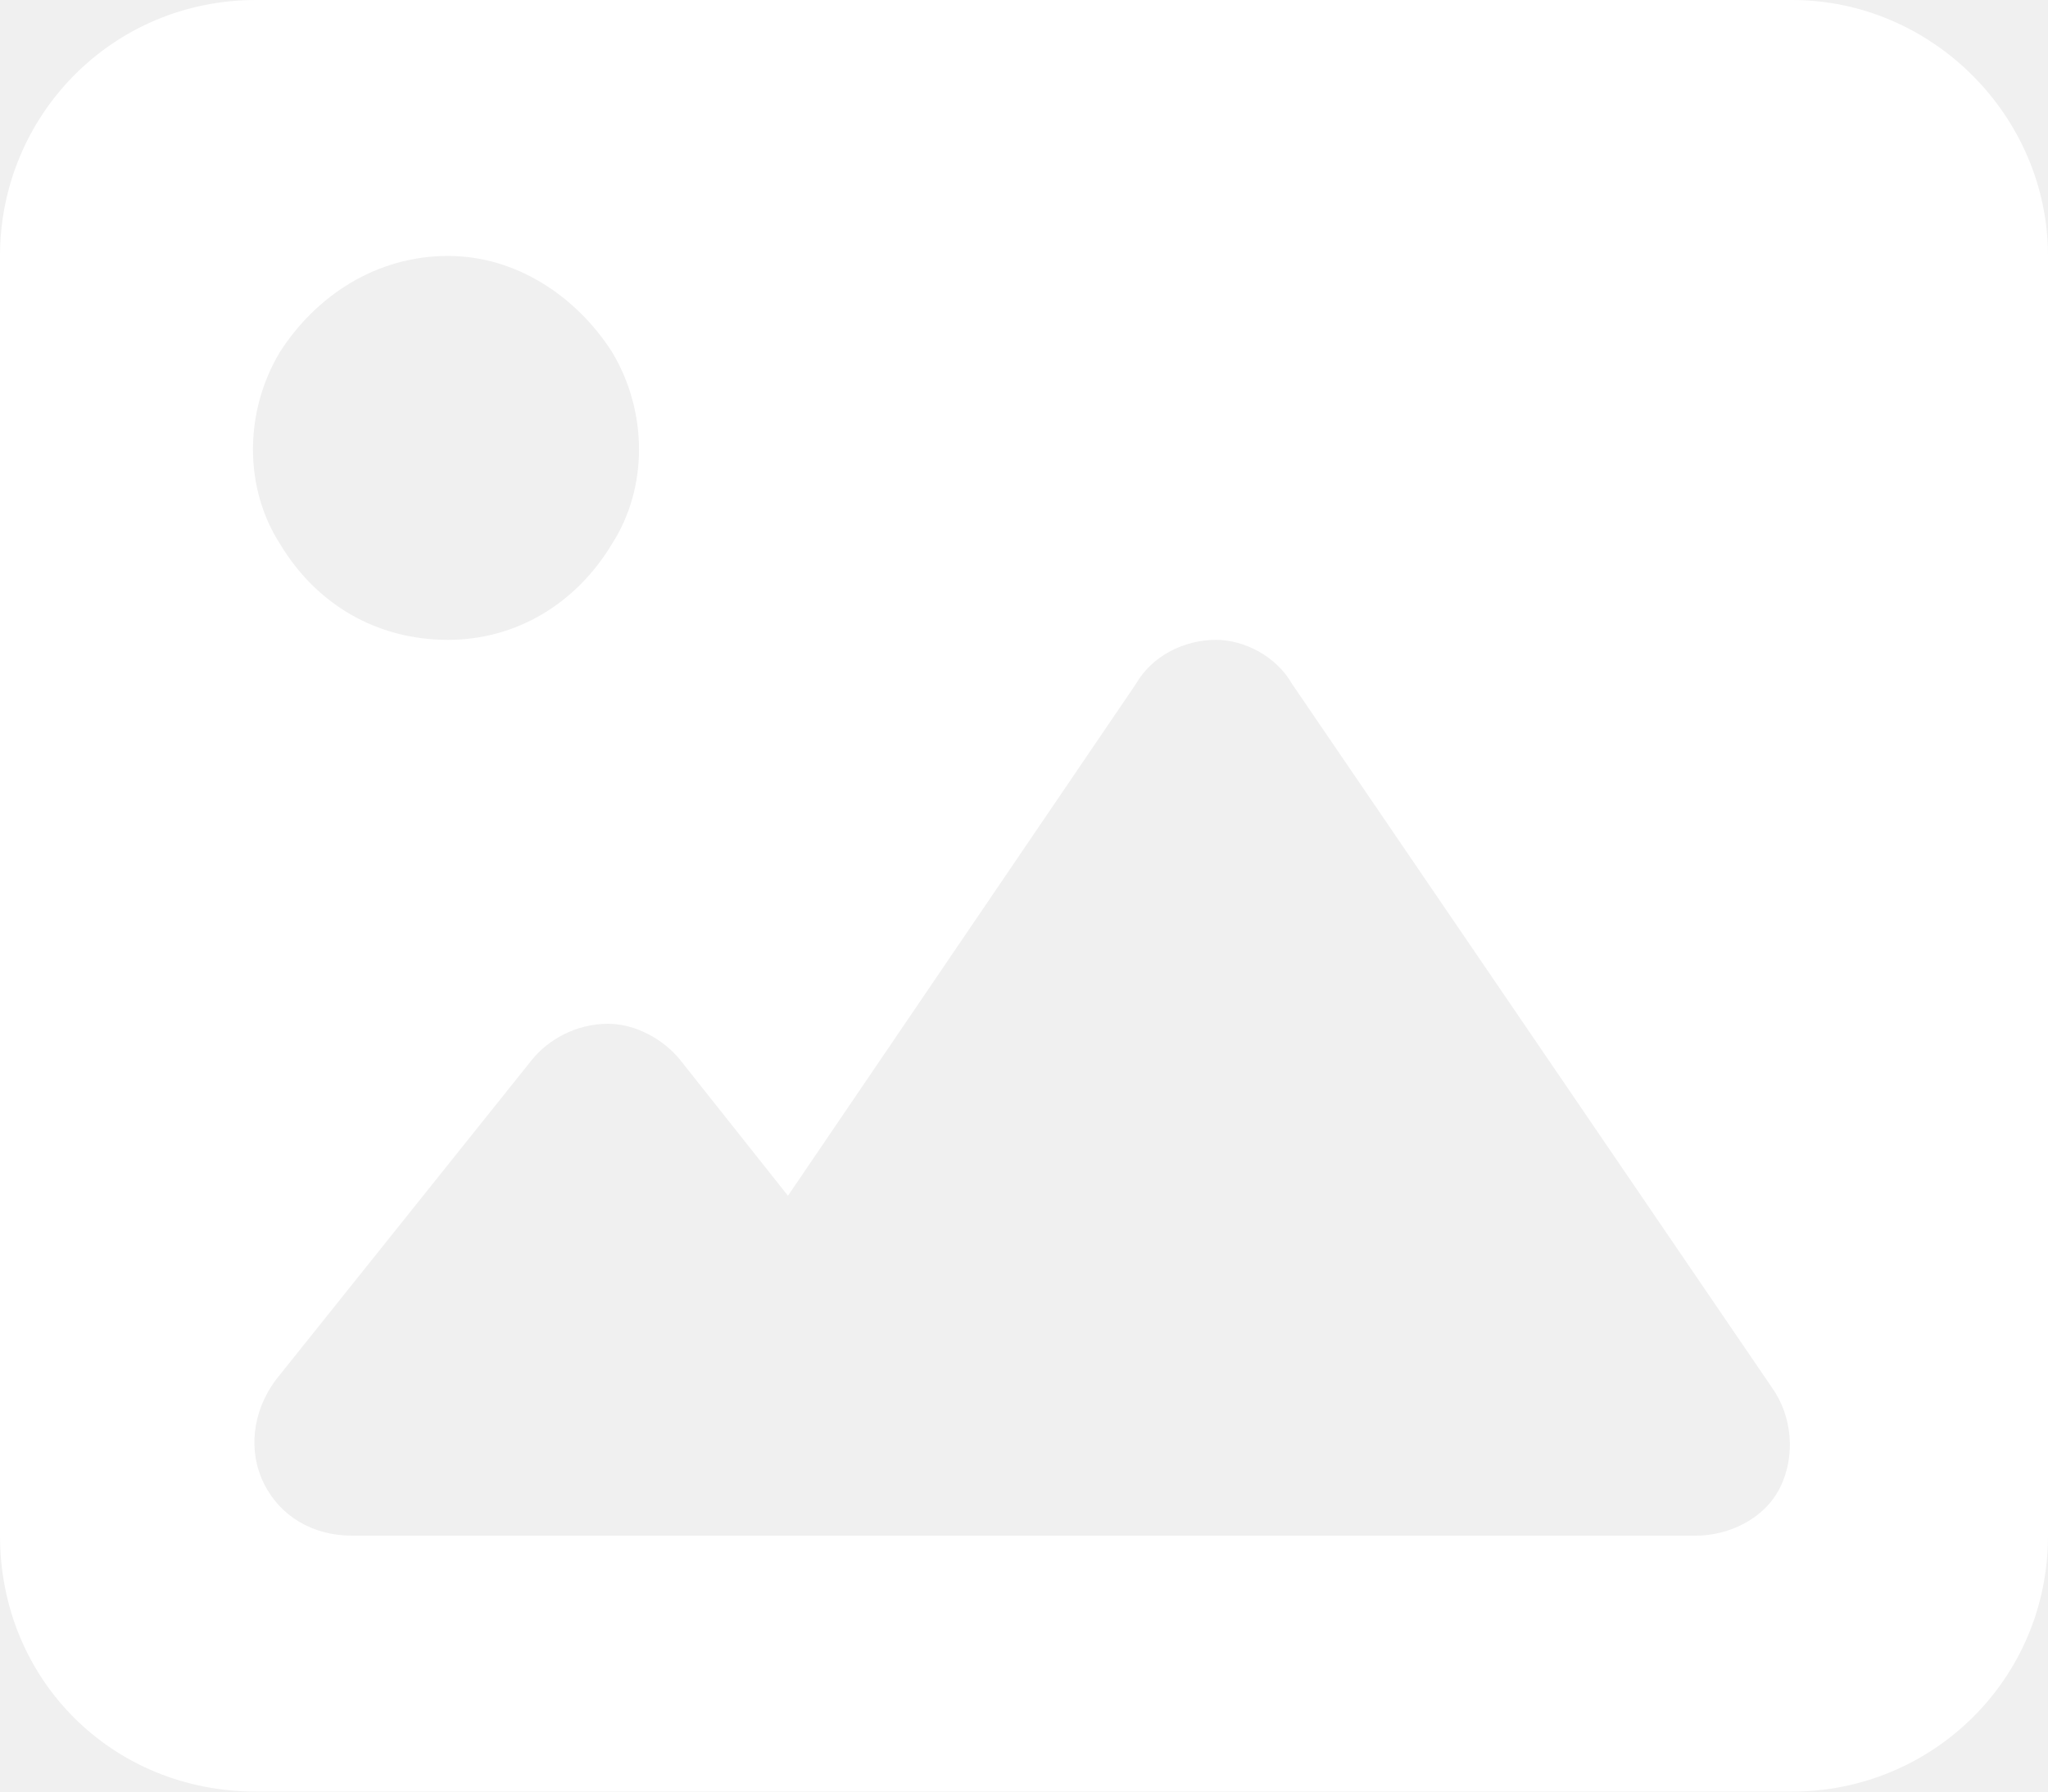
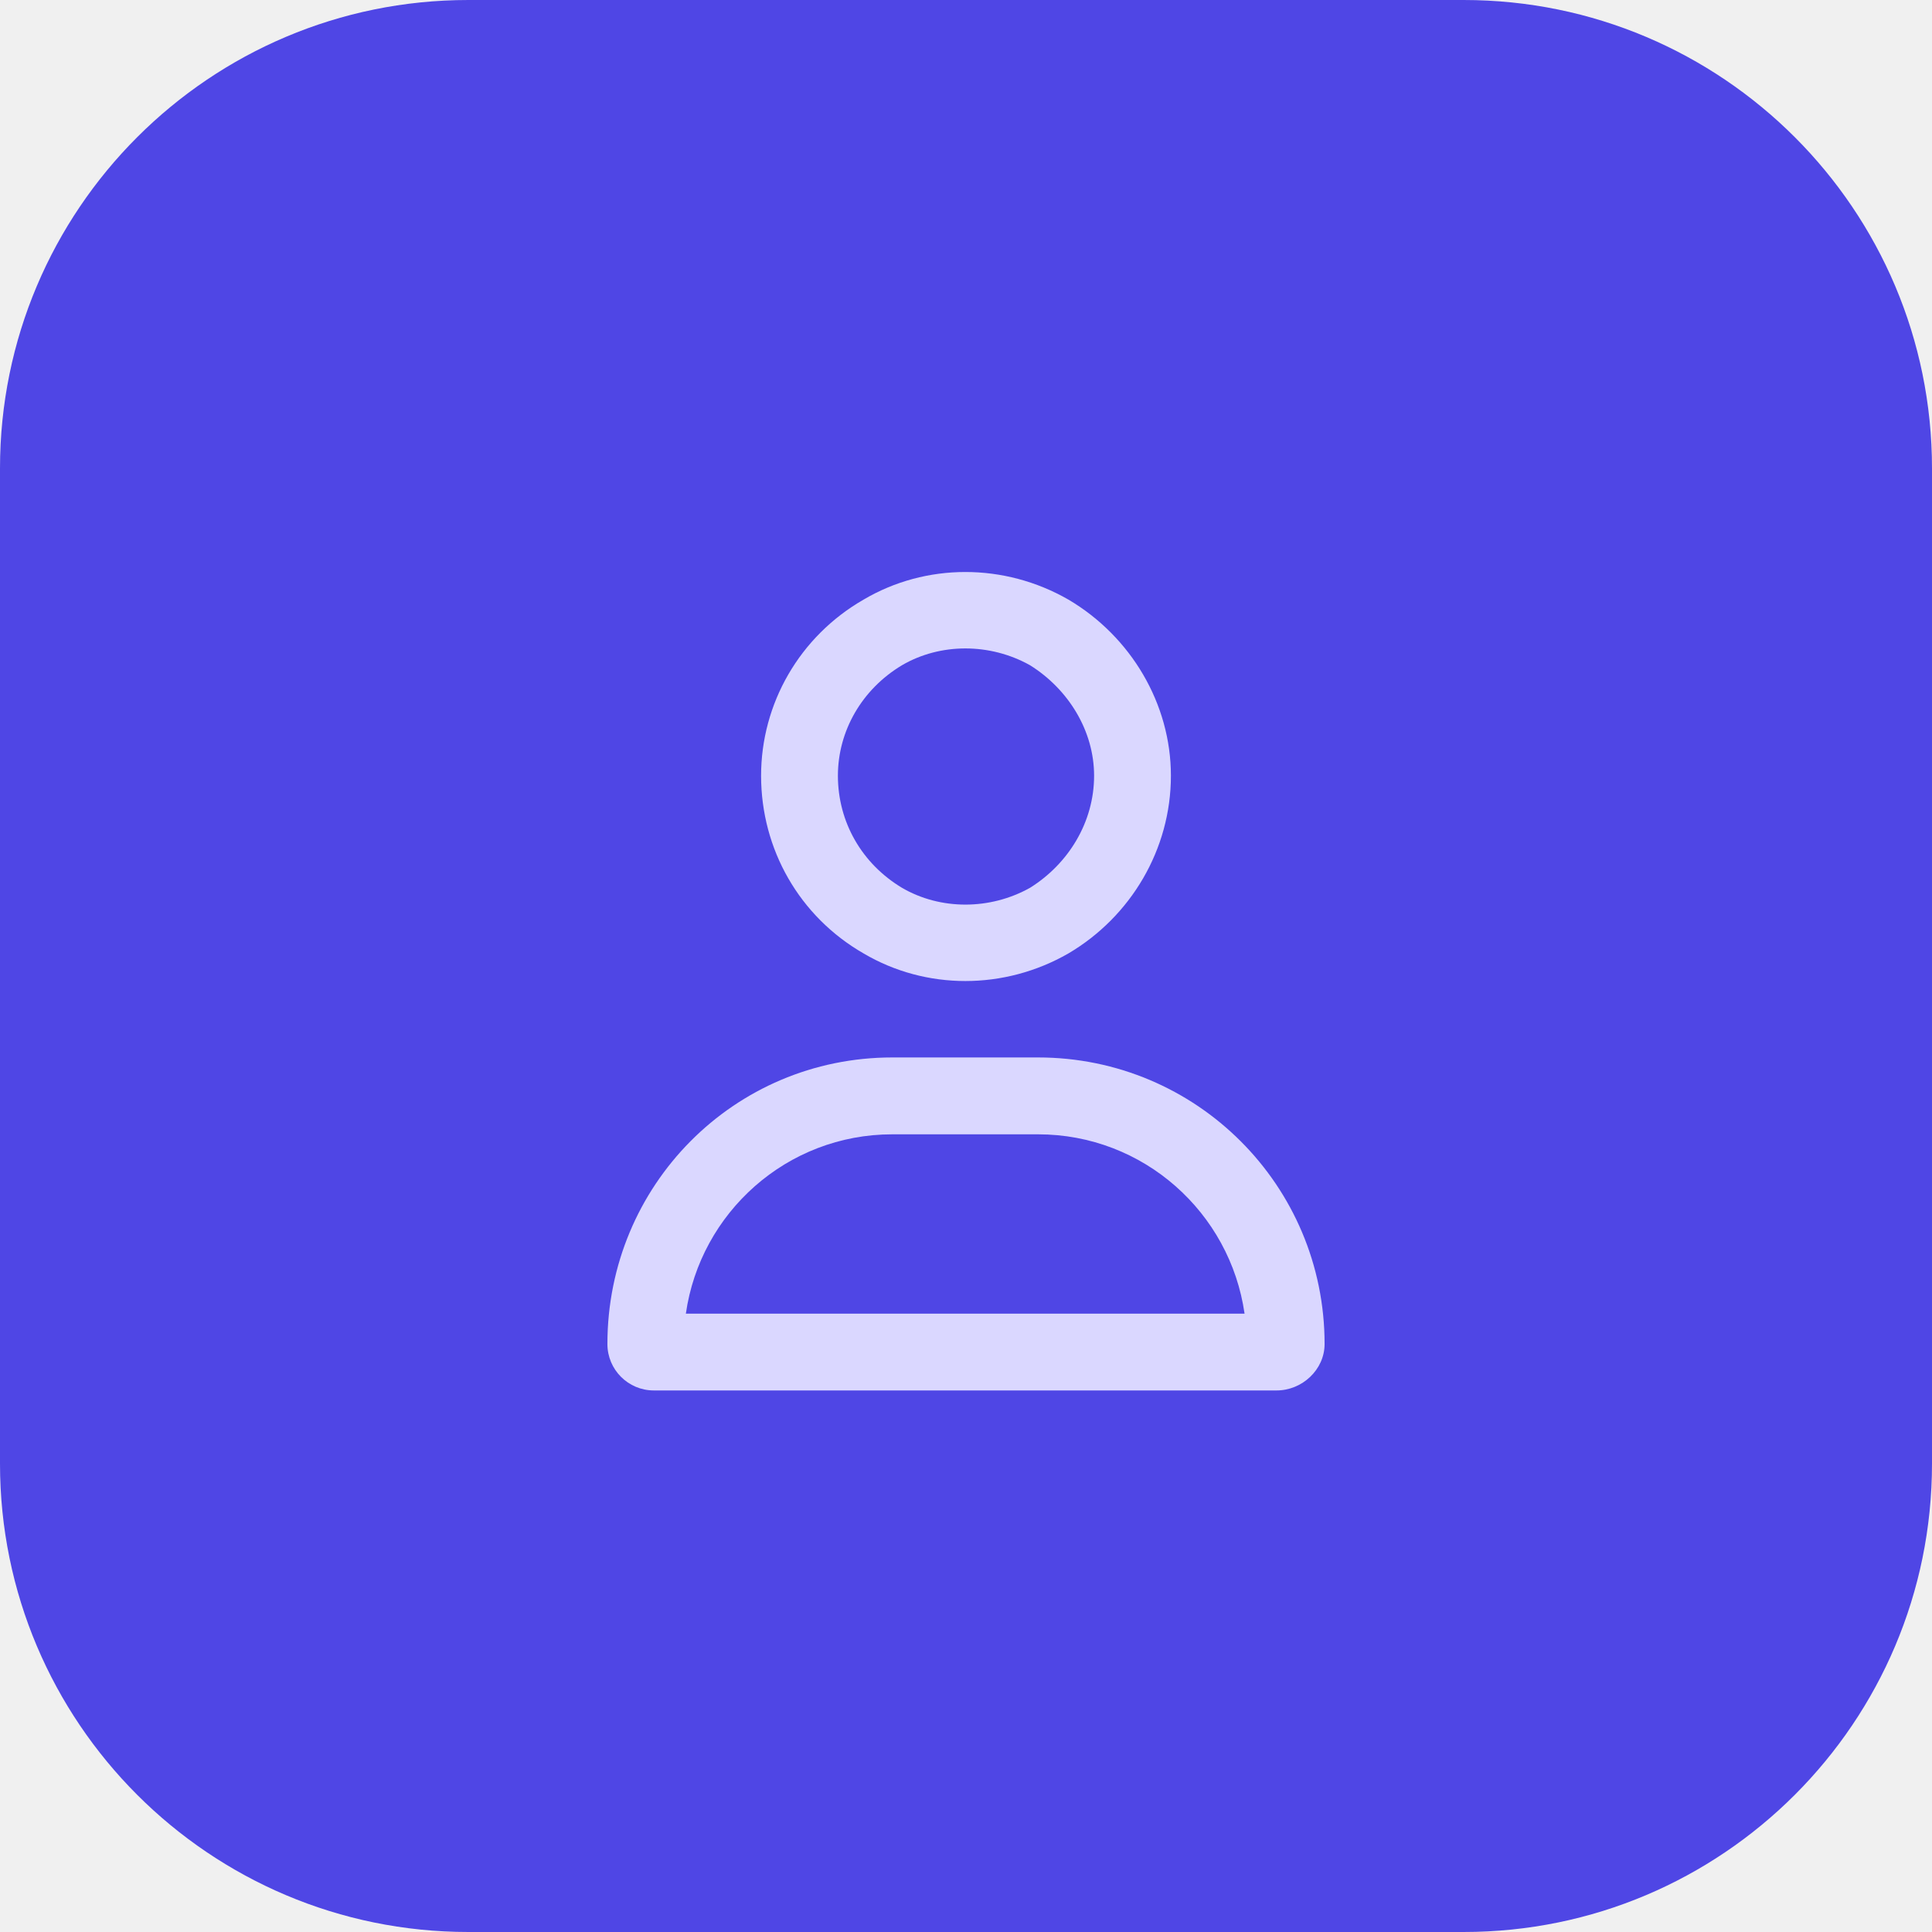
- <svg xmlns="http://www.w3.org/2000/svg" width="24" height="21" viewBox="0 0 24 21" fill="none">
-   <path d="M0 3C0 1.359 1.312 0 3 0H21C22.641 0 24 1.359 24 3V18C24 19.688 22.641 21 21 21H3C1.312 21 0 19.688 0 18V3ZM15.141 8.016C14.953 7.688 14.578 7.5 14.25 7.5C13.875 7.5 13.5 7.688 13.312 8.016L9.234 14.016L7.969 12.422C7.781 12.188 7.453 12 7.125 12C6.75 12 6.422 12.188 6.234 12.422L3.234 16.172C2.953 16.547 2.906 17.016 3.094 17.391C3.281 17.766 3.656 18 4.125 18H8.625H10.125H19.875C20.25 18 20.672 17.812 20.859 17.438C21.047 17.062 21 16.594 20.766 16.266L15.141 8.016ZM5.25 7.5C6.047 7.5 6.75 7.078 7.172 6.375C7.594 5.719 7.594 4.828 7.172 4.125C6.75 3.469 6.047 3 5.25 3C4.406 3 3.703 3.469 3.281 4.125C2.859 4.828 2.859 5.719 3.281 6.375C3.703 7.078 4.406 7.5 5.25 7.5Z" fill="white" />
+ <svg xmlns="http://www.w3.org/2000/svg" width="33" height="33" viewBox="0 0 33 33" fill="none">
+   <rect width="33" height="33" rx="8" fill="#4F46E5" />
+   <path d="M18.688 13.25C18.688 12.484 18.25 11.773 17.594 11.363C16.91 10.98 16.062 10.98 15.406 11.363C14.723 11.773 14.312 12.484 14.312 13.25C14.312 14.043 14.723 14.754 15.406 15.164C16.062 15.547 16.91 15.547 17.594 15.164C18.25 14.754 18.688 14.043 18.688 13.25ZM13 13.25C13 12.02 13.656 10.871 14.75 10.242C15.816 9.613 17.156 9.613 18.25 10.242C19.316 10.871 20 12.02 20 13.25C20 14.508 19.316 15.656 18.25 16.285C17.156 16.914 15.816 16.914 14.75 16.285C13.656 15.656 13 14.508 13 13.25ZM11.715 22.438H21.258C21.012 20.715 19.535 19.375 17.73 19.375H15.242C13.438 19.375 11.961 20.715 11.715 22.438ZM10.375 22.957C10.375 20.25 12.535 18.062 15.242 18.062H17.73C20.438 18.062 22.625 20.25 22.625 22.957C22.625 23.395 22.242 23.75 21.805 23.75H11.168C10.73 23.75 10.375 23.395 10.375 22.957Z" fill="#DAD7FF" />
</svg>
